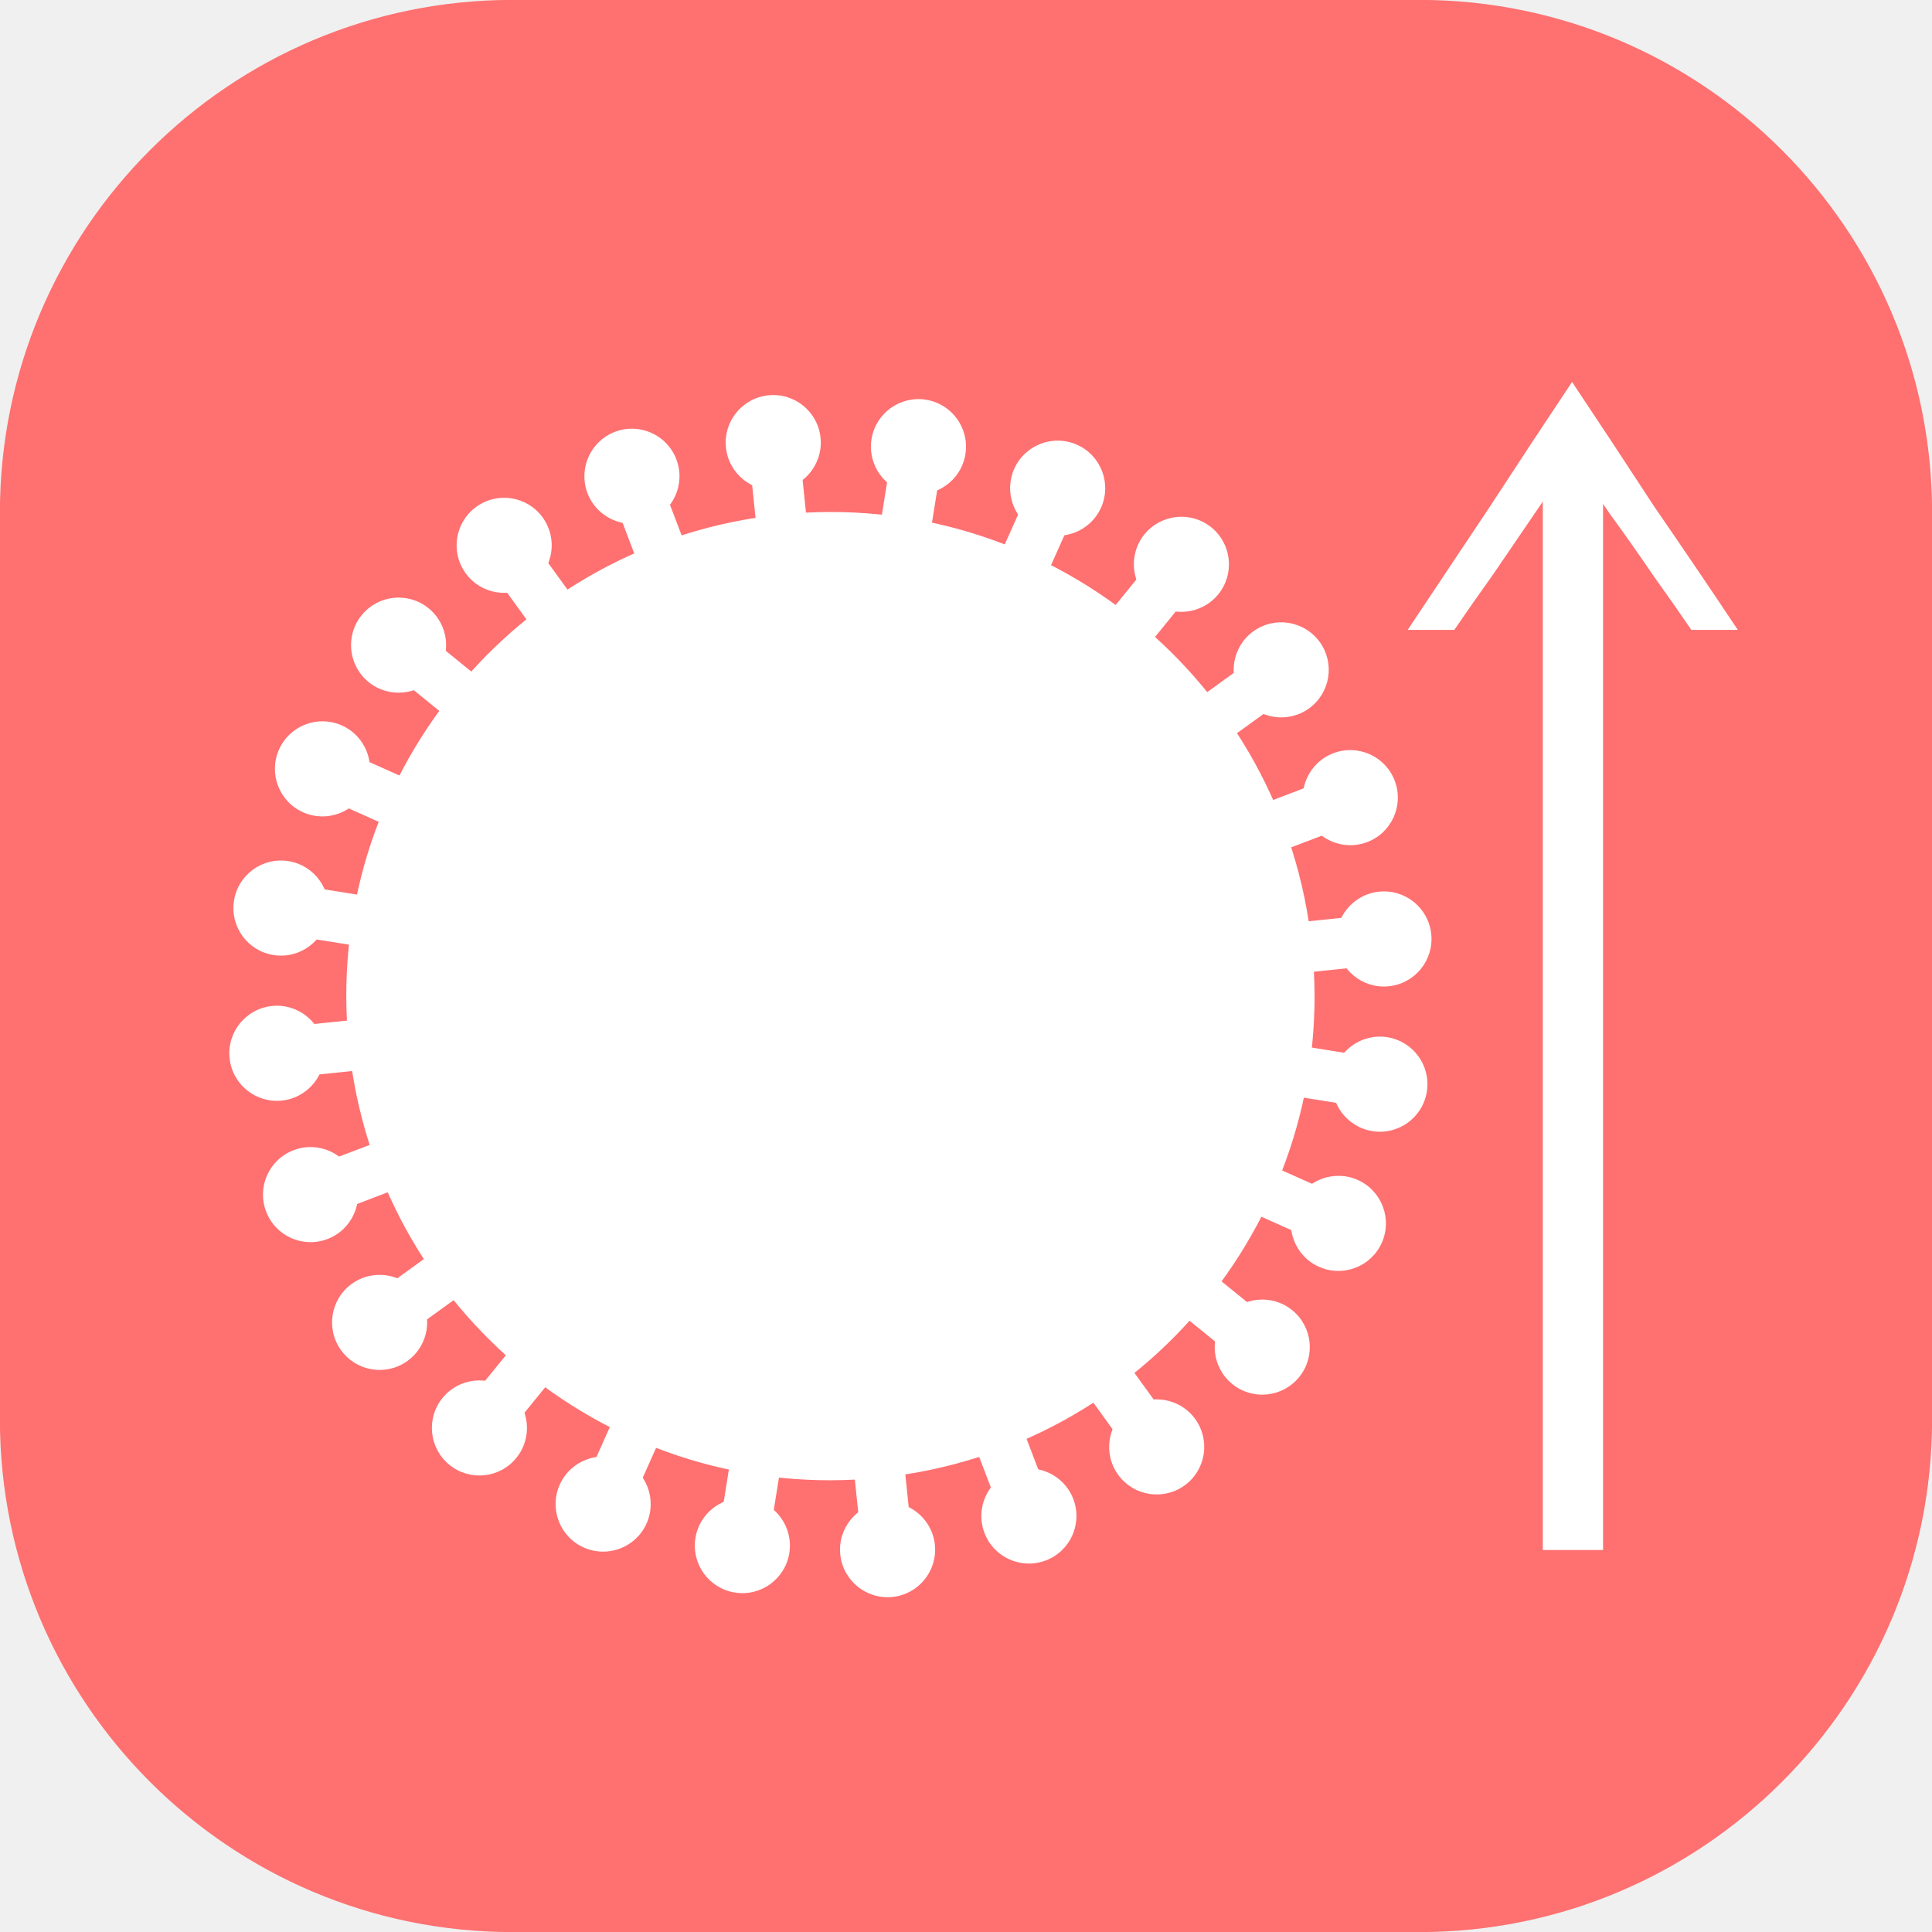
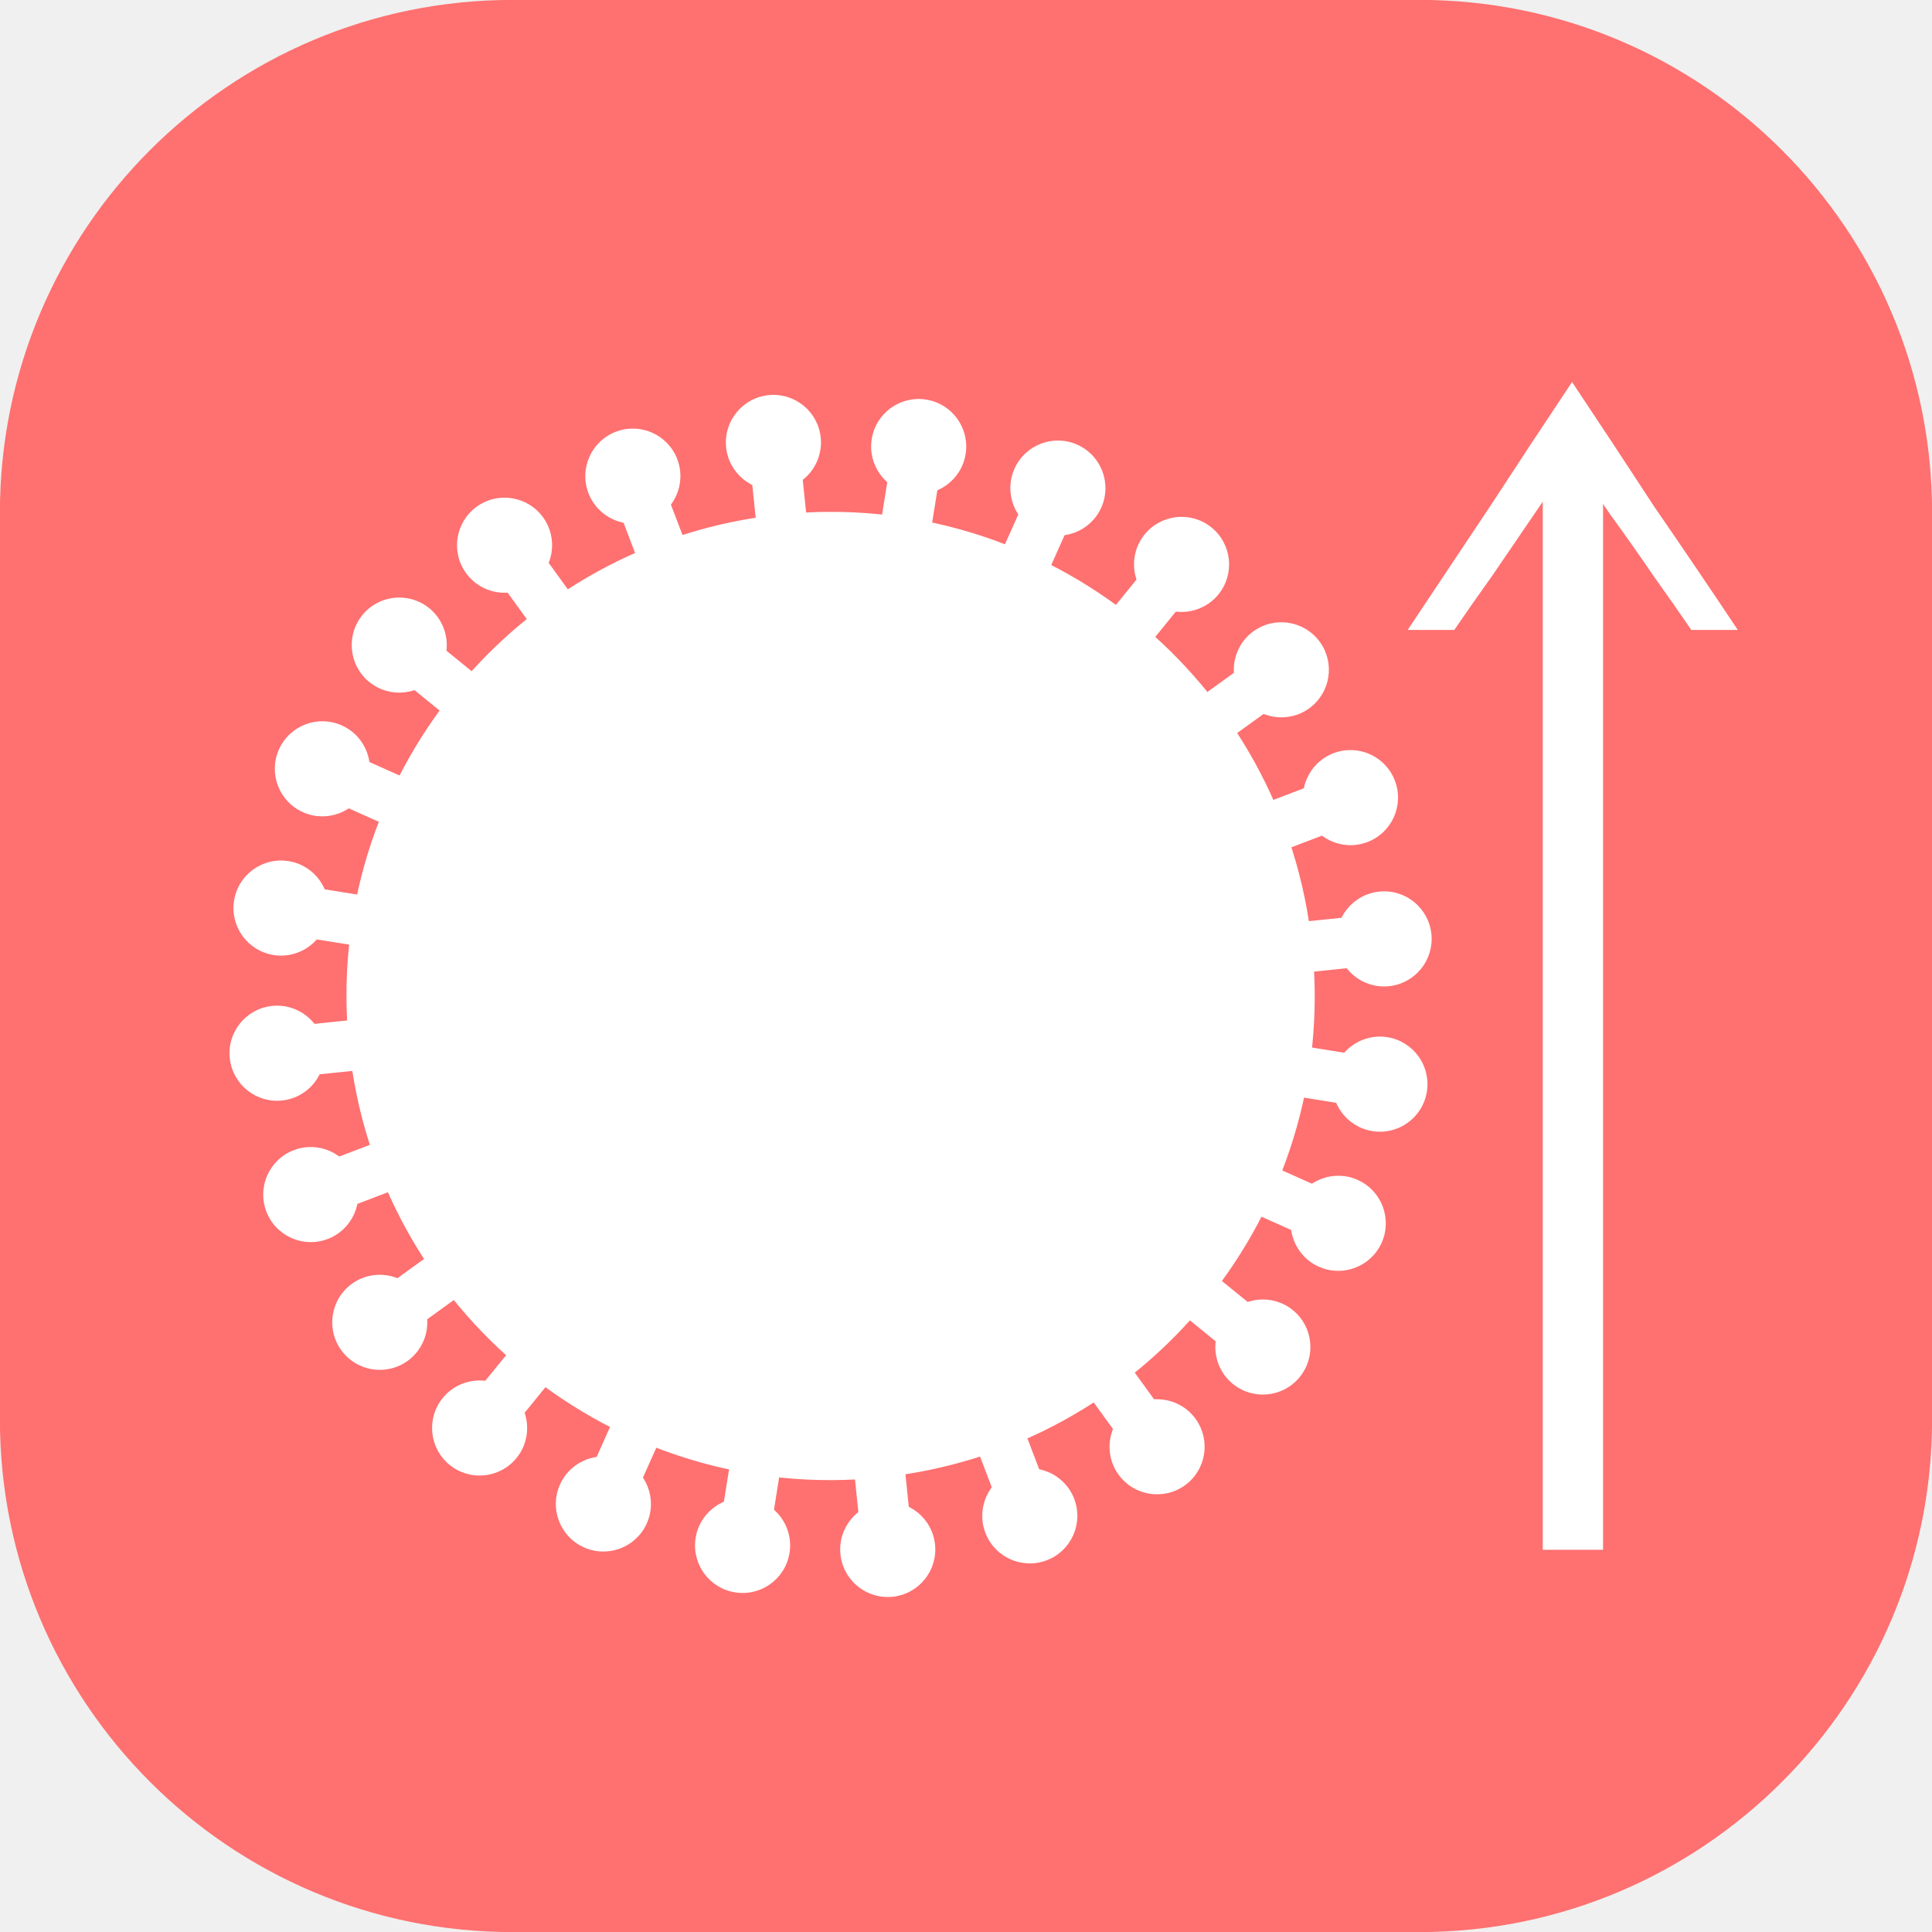
- <svg xmlns="http://www.w3.org/2000/svg" width="40" height="40" viewBox="0 0 10.583 10.583" version="1.1" id="svg8">
-   <defs id="defs2" />
-   <g id="layer1">
-     <rect style="fill:#ff7070;fill-opacity:1;stroke:#ff7070;stroke-width:0.049;stroke-miterlimit:4;stroke-dasharray:none;stroke-opacity:1" id="rect2806" width="10.535" height="10.535" x="0.024" y="0.024" ry="2.784" />
-     <g id="g2816" transform="matrix(0.3720369,0,0,0.3720369,-96.1378,170.2087)">
-       <g style="font-size:20.163px;line-height:1.25;font-family:Arial;-inkscape-font-specification:Arial;letter-spacing:0px;word-spacing:0px;stroke-width:1.26" id="text2810" aria-label="^">
-         <path id="path1032" style="font-style:normal;font-variant:normal;font-weight:300;font-stretch:normal;font-family:'Josefin Sans';-inkscape-font-specification:'Josefin Sans Light';fill:#ffffff;fill-opacity:1;stroke-width:1.26" d="m 283.312,-448.231 q -0.262,-0.383 -0.565,-0.807 -0.302,-0.444 -0.625,-0.887 -0.302,-0.444 -0.565,-0.827 -0.262,0.383 -0.565,0.827 -0.302,0.444 -0.605,0.887 -0.302,0.423 -0.565,0.807 h -0.686 q 0.605,-0.907 1.21,-1.815 0.605,-0.928 1.21,-1.835 v 0 q 0.605,0.907 1.21,1.835 0.625,0.907 1.23,1.815 z" />
-       </g>
-       <g style="font-size:18.606px;line-height:1.25;font-family:Arial;-inkscape-font-specification:Arial;letter-spacing:0px;word-spacing:0px;stroke-width:1.163" id="text2814" transform="scale(1.083721,0.922747)" aria-label="|">
-         <path id="path1035" style="font-style:normal;font-variant:normal;font-weight:300;font-stretch:normal;font-family:'Josefin Sans';-inkscape-font-specification:'Josefin Sans Light';fill:#ffffff;fill-opacity:1;stroke-width:1.163" d="m 259.407,-488.508 h 0.819 v 17.433 h -0.819 z" />
-       </g>
+ <svg xmlns="http://www.w3.org/2000/svg" width="40" height="40" version="1.1" viewBox="0 0 10.583 10.583">
+   <rect x=".024" y=".024" width="10.535" height="10.535" ry="2.784" style="fill:#ff7070;stroke-width:.049;stroke:#ff7070" />
+   <g transform="matrix(.37204 0 0 .37204 -96.138 170.21)">
+     <g style="stroke-width:1.26" aria-label="^">
+       <path d="m283.31-448.23q-0.262-0.383-0.565-0.807-0.302-0.444-0.625-0.887-0.302-0.444-0.565-0.827-0.262 0.383-0.565 0.827t-0.605 0.887q-0.302 0.423-0.565 0.807h-0.686q0.605-0.907 1.21-1.815 0.605-0.928 1.21-1.835 0.605 0.907 1.21 1.835 0.625 0.907 1.23 1.815z" style="fill:#fff;stroke-width:1.26" />
    </g>
-     <g style="fill:#ffffff;fill-opacity:1" id="g2916" transform="matrix(0.09869633,-0.01019236,0.01019237,0.09869625,92.27261,24.91731)">
-       <path d="m -832.572,-285.918 a 26.726,26.726 0 0 1 -26.726,26.726 26.726,26.726 0 0 1 -26.726,-26.726 26.726,26.726 0 0 1 26.726,-26.726 26.726,26.726 0 0 1 26.726,26.726" style="fill:#ffffff;fill-opacity:1;stroke:#373737;stroke-width:0;stroke-miterlimit:4;stroke-dasharray:none;stroke-opacity:1" id="path2818" />
-       <g style="fill:#ffffff;fill-opacity:1" transform="matrix(0.529163,0,0,0.529163,-399.6182,-159.0759)" id="g2826">
-         <path d="m -871.339,-299.461 h 5.292 v 120.574 h -5.292 z" style="opacity:1;fill:#ffffff;fill-opacity:1;stroke:#373737;stroke-width:0;stroke-miterlimit:4;stroke-dasharray:none;stroke-opacity:1" id="path2820" />
-         <path d="m -863.733,-297.76 a 4.961,4.961 0 0 1 -4.961,4.961 4.961,4.961 0 0 1 -4.961,-4.961 4.961,4.961 0 0 1 4.961,-4.961 4.961,4.961 0 0 1 4.961,4.961" style="opacity:1;fill:#ffffff;fill-opacity:1;stroke:#373737;stroke-width:0;stroke-miterlimit:4;stroke-dasharray:none;stroke-opacity:1" id="path2822" />
-         <path d="m -863.733,-181.646 a 4.961,4.961 0 0 1 -4.961,4.961 4.961,4.961 0 0 1 -4.961,-4.961 4.961,4.961 0 0 1 4.961,-4.961 4.961,4.961 0 0 1 4.961,4.961" style="opacity:1;fill:#ffffff;fill-opacity:1;stroke:#373737;stroke-width:0;stroke-miterlimit:4;stroke-dasharray:none;stroke-opacity:1" id="path2824" />
-       </g>
-       <g style="fill:#ffffff;fill-opacity:1" id="g2834" transform="matrix(0.5111322,0.1369575,-0.1369575,0.5111322,-448.1105,-44.42391)">
-         <path d="m -871.339,-299.461 h 5.292 v 120.574 h -5.292 z" style="opacity:1;fill:#ffffff;fill-opacity:1;stroke:#373737;stroke-width:0;stroke-miterlimit:4;stroke-dasharray:none;stroke-opacity:1" id="path2828" />
-         <path d="m -863.733,-297.76 a 4.961,4.961 0 0 1 -4.961,4.961 4.961,4.961 0 0 1 -4.961,-4.961 4.961,4.961 0 0 1 4.961,-4.961 4.961,4.961 0 0 1 4.961,4.961" style="opacity:1;fill:#ffffff;fill-opacity:1;stroke:#373737;stroke-width:0;stroke-miterlimit:4;stroke-dasharray:none;stroke-opacity:1" id="path2830" />
-         <path d="m -863.733,-181.646 a 4.961,4.961 0 0 1 -4.961,4.961 4.961,4.961 0 0 1 -4.961,-4.961 4.961,4.961 0 0 1 4.961,-4.961 4.961,4.961 0 0 1 4.961,4.961" style="opacity:1;fill:#ffffff;fill-opacity:1;stroke:#373737;stroke-width:0;stroke-miterlimit:4;stroke-dasharray:none;stroke-opacity:1" id="path2832" />
-       </g>
-       <g style="fill:#ffffff;fill-opacity:1" transform="matrix(0.4582686,0.2645815,-0.2645815,0.4582686,-524.6247,53.77066)" id="g2842">
-         <path d="m -871.339,-299.461 h 5.292 v 120.574 h -5.292 z" style="opacity:1;fill:#ffffff;fill-opacity:1;stroke:#373737;stroke-width:0;stroke-miterlimit:4;stroke-dasharray:none;stroke-opacity:1" id="path2836" />
-         <path d="m -863.733,-297.76 a 4.961,4.961 0 0 1 -4.961,4.961 4.961,4.961 0 0 1 -4.961,-4.961 4.961,4.961 0 0 1 4.961,-4.961 4.961,4.961 0 0 1 4.961,4.961" style="opacity:1;fill:#ffffff;fill-opacity:1;stroke:#373737;stroke-width:0;stroke-miterlimit:4;stroke-dasharray:none;stroke-opacity:1" id="path2838" />
-         <path d="m -863.733,-181.646 a 4.961,4.961 0 0 1 -4.961,4.961 4.961,4.961 0 0 1 -4.961,-4.961 4.961,4.961 0 0 1 4.961,-4.961 4.961,4.961 0 0 1 4.961,4.961" style="opacity:1;fill:#ffffff;fill-opacity:1;stroke:#373737;stroke-width:0;stroke-miterlimit:4;stroke-dasharray:none;stroke-opacity:1" id="path2840" />
-       </g>
-       <g style="fill:#ffffff;fill-opacity:1" id="g2850" transform="matrix(0.3741748,0.3741748,-0.3741748,0.3741748,-623.9463,128.816)">
-         <path d="m -871.339,-299.461 h 5.292 v 120.574 h -5.292 z" style="opacity:1;fill:#ffffff;fill-opacity:1;stroke:#373737;stroke-width:0;stroke-miterlimit:4;stroke-dasharray:none;stroke-opacity:1" id="path2844" />
-         <path d="m -863.733,-297.76 a 4.961,4.961 0 0 1 -4.961,4.961 4.961,4.961 0 0 1 -4.961,-4.961 4.961,4.961 0 0 1 4.961,-4.961 4.961,4.961 0 0 1 4.961,4.961" style="opacity:1;fill:#ffffff;fill-opacity:1;stroke:#373737;stroke-width:0;stroke-miterlimit:4;stroke-dasharray:none;stroke-opacity:1" id="path2846" />
-         <path d="m -863.733,-181.646 a 4.961,4.961 0 0 1 -4.961,4.961 4.961,4.961 0 0 1 -4.961,-4.961 4.961,4.961 0 0 1 4.961,-4.961 4.961,4.961 0 0 1 4.961,4.961" style="opacity:1;fill:#ffffff;fill-opacity:1;stroke:#373737;stroke-width:0;stroke-miterlimit:4;stroke-dasharray:none;stroke-opacity:1" id="path2848" />
-       </g>
-       <g style="fill:#ffffff;fill-opacity:1" transform="matrix(0.2645815,0.4582686,-0.4582686,0.2645815,-739.3068,175.5979)" id="g2858">
-         <path d="m -871.339,-299.461 h 5.292 v 120.574 h -5.292 z" style="opacity:1;fill:#ffffff;fill-opacity:1;stroke:#373737;stroke-width:0;stroke-miterlimit:4;stroke-dasharray:none;stroke-opacity:1" id="path2852" />
-         <path d="m -863.733,-297.76 a 4.961,4.961 0 0 1 -4.961,4.961 4.961,4.961 0 0 1 -4.961,-4.961 4.961,4.961 0 0 1 4.961,-4.961 4.961,4.961 0 0 1 4.961,4.961" style="opacity:1;fill:#ffffff;fill-opacity:1;stroke:#373737;stroke-width:0;stroke-miterlimit:4;stroke-dasharray:none;stroke-opacity:1" id="path2854" />
-         <path d="m -863.733,-181.646 a 4.961,4.961 0 0 1 -4.961,4.961 4.961,4.961 0 0 1 -4.961,-4.961 4.961,4.961 0 0 1 4.961,-4.961 4.961,4.961 0 0 1 4.961,4.961" style="opacity:1;fill:#ffffff;fill-opacity:1;stroke:#373737;stroke-width:0;stroke-miterlimit:4;stroke-dasharray:none;stroke-opacity:1" id="path2856" />
-       </g>
-       <g style="fill:#ffffff;fill-opacity:1" id="g2866" transform="matrix(0.1369575,0.5111322,-0.5111322,0.1369575,-862.8445,190.9283)">
-         <path d="m -871.339,-299.461 h 5.292 v 120.574 h -5.292 z" style="opacity:1;fill:#ffffff;fill-opacity:1;stroke:#373737;stroke-width:0;stroke-miterlimit:4;stroke-dasharray:none;stroke-opacity:1" id="path2860" />
-         <path d="m -863.733,-297.76 a 4.961,4.961 0 0 1 -4.961,4.961 4.961,4.961 0 0 1 -4.961,-4.961 4.961,4.961 0 0 1 4.961,-4.961 4.961,4.961 0 0 1 4.961,4.961" style="opacity:1;fill:#ffffff;fill-opacity:1;stroke:#373737;stroke-width:0;stroke-miterlimit:4;stroke-dasharray:none;stroke-opacity:1" id="path2862" />
-         <path d="m -863.733,-181.646 a 4.961,4.961 0 0 1 -4.961,4.961 4.961,4.961 0 0 1 -4.961,-4.961 4.961,4.961 0 0 1 4.961,-4.961 4.961,4.961 0 0 1 4.961,4.961" style="opacity:1;fill:#ffffff;fill-opacity:1;stroke:#373737;stroke-width:0;stroke-miterlimit:4;stroke-dasharray:none;stroke-opacity:1" id="path2864" />
-       </g>
-       <g style="fill:#ffffff;fill-opacity:1" transform="matrix(0,0.529163,-0.529163,0,-986.1406,173.7624)" id="g2874">
-         <path d="m -871.339,-299.461 h 5.292 v 120.574 h -5.292 z" style="opacity:1;fill:#ffffff;fill-opacity:1;stroke:#373737;stroke-width:0;stroke-miterlimit:4;stroke-dasharray:none;stroke-opacity:1" id="path2868" />
-         <path d="m -863.733,-297.76 a 4.961,4.961 0 0 1 -4.961,4.961 4.961,4.961 0 0 1 -4.961,-4.961 4.961,4.961 0 0 1 4.961,-4.961 4.961,4.961 0 0 1 4.961,4.961" style="opacity:1;fill:#ffffff;fill-opacity:1;stroke:#373737;stroke-width:0;stroke-miterlimit:4;stroke-dasharray:none;stroke-opacity:1" id="path2870" />
-         <path d="m -863.733,-181.646 a 4.961,4.961 0 0 1 -4.961,4.961 4.961,4.961 0 0 1 -4.961,-4.961 4.961,4.961 0 0 1 4.961,-4.961 4.961,4.961 0 0 1 4.961,4.961" style="opacity:1;fill:#ffffff;fill-opacity:1;stroke:#373737;stroke-width:0;stroke-miterlimit:4;stroke-dasharray:none;stroke-opacity:1" id="path2872" />
-       </g>
-       <g style="fill:#ffffff;fill-opacity:1" id="g2882" transform="matrix(-0.1369575,0.5111322,-0.5111322,-0.1369575,-1100.793,125.27)">
-         <path d="m -871.339,-299.461 h 5.292 v 120.574 h -5.292 z" style="opacity:1;fill:#ffffff;fill-opacity:1;stroke:#373737;stroke-width:0;stroke-miterlimit:4;stroke-dasharray:none;stroke-opacity:1" id="path2876" />
-         <path d="m -863.733,-297.76 a 4.961,4.961 0 0 1 -4.961,4.961 4.961,4.961 0 0 1 -4.961,-4.961 4.961,4.961 0 0 1 4.961,-4.961 4.961,4.961 0 0 1 4.961,4.961" style="opacity:1;fill:#ffffff;fill-opacity:1;stroke:#373737;stroke-width:0;stroke-miterlimit:4;stroke-dasharray:none;stroke-opacity:1" id="path2878" />
-         <path d="m -863.733,-181.646 a 4.961,4.961 0 0 1 -4.961,4.961 4.961,4.961 0 0 1 -4.961,-4.961 4.961,4.961 0 0 1 4.961,-4.961 4.961,4.961 0 0 1 4.961,4.961" style="opacity:1;fill:#ffffff;fill-opacity:1;stroke:#373737;stroke-width:0;stroke-miterlimit:4;stroke-dasharray:none;stroke-opacity:1" id="path2880" />
-       </g>
-       <g style="fill:#ffffff;fill-opacity:1" transform="matrix(-0.2645815,0.4582686,-0.4582686,-0.2645815,-1198.987,48.75587)" id="g2890">
-         <path d="m -871.339,-299.461 h 5.292 v 120.574 h -5.292 z" style="opacity:1;fill:#ffffff;fill-opacity:1;stroke:#373737;stroke-width:0;stroke-miterlimit:4;stroke-dasharray:none;stroke-opacity:1" id="path2884" />
-         <path d="m -863.733,-297.76 a 4.961,4.961 0 0 1 -4.961,4.961 4.961,4.961 0 0 1 -4.961,-4.961 4.961,4.961 0 0 1 4.961,-4.961 4.961,4.961 0 0 1 4.961,4.961" style="opacity:1;fill:#ffffff;fill-opacity:1;stroke:#373737;stroke-width:0;stroke-miterlimit:4;stroke-dasharray:none;stroke-opacity:1" id="path2886" />
-         <path d="m -863.733,-181.646 a 4.961,4.961 0 0 1 -4.961,4.961 4.961,4.961 0 0 1 -4.961,-4.961 4.961,4.961 0 0 1 4.961,-4.961 4.961,4.961 0 0 1 4.961,4.961" style="opacity:1;fill:#ffffff;fill-opacity:1;stroke:#373737;stroke-width:0;stroke-miterlimit:4;stroke-dasharray:none;stroke-opacity:1" id="path2888" />
-       </g>
-       <g style="fill:#ffffff;fill-opacity:1" id="g2898" transform="matrix(-0.3741748,0.3741748,-0.3741748,-0.3741748,-1274.033,-50.56575)">
-         <path d="m -871.339,-299.461 h 5.292 v 120.574 h -5.292 z" style="opacity:1;fill:#ffffff;fill-opacity:1;stroke:#373737;stroke-width:0;stroke-miterlimit:4;stroke-dasharray:none;stroke-opacity:1" id="path2892" />
-         <path d="m -863.733,-297.76 a 4.961,4.961 0 0 1 -4.961,4.961 4.961,4.961 0 0 1 -4.961,-4.961 4.961,4.961 0 0 1 4.961,-4.961 4.961,4.961 0 0 1 4.961,4.961" style="opacity:1;fill:#ffffff;fill-opacity:1;stroke:#373737;stroke-width:0;stroke-miterlimit:4;stroke-dasharray:none;stroke-opacity:1" id="path2894" />
-         <path d="m -863.733,-181.646 a 4.961,4.961 0 0 1 -4.961,4.961 4.961,4.961 0 0 1 -4.961,-4.961 4.961,4.961 0 0 1 4.961,-4.961 4.961,4.961 0 0 1 4.961,4.961" style="opacity:1;fill:#ffffff;fill-opacity:1;stroke:#373737;stroke-width:0;stroke-miterlimit:4;stroke-dasharray:none;stroke-opacity:1" id="path2896" />
-       </g>
-       <g style="fill:#ffffff;fill-opacity:1" transform="matrix(-0.4582686,0.2645815,-0.2645815,-0.4582686,-1320.814,-165.9262)" id="g2906">
-         <path d="m -871.339,-299.461 h 5.292 v 120.574 h -5.292 z" style="opacity:1;fill:#ffffff;fill-opacity:1;stroke:#373737;stroke-width:0;stroke-miterlimit:4;stroke-dasharray:none;stroke-opacity:1" id="path2900" />
-         <path d="m -863.733,-297.76 a 4.961,4.961 0 0 1 -4.961,4.961 4.961,4.961 0 0 1 -4.961,-4.961 4.961,4.961 0 0 1 4.961,-4.961 4.961,4.961 0 0 1 4.961,4.961" style="opacity:1;fill:#ffffff;fill-opacity:1;stroke:#373737;stroke-width:0;stroke-miterlimit:4;stroke-dasharray:none;stroke-opacity:1" id="path2902" />
-         <path d="m -863.733,-181.646 a 4.961,4.961 0 0 1 -4.961,4.961 4.961,4.961 0 0 1 -4.961,-4.961 4.961,4.961 0 0 1 4.961,-4.961 4.961,4.961 0 0 1 4.961,4.961" style="opacity:1;fill:#ffffff;fill-opacity:1;stroke:#373737;stroke-width:0;stroke-miterlimit:4;stroke-dasharray:none;stroke-opacity:1" id="path2904" />
-       </g>
-       <g style="fill:#ffffff;fill-opacity:1" id="g2914" transform="matrix(-0.5111322,0.1369575,-0.1369575,-0.5111322,-1336.145,-289.464)">
-         <path d="m -871.339,-299.461 h 5.292 v 120.574 h -5.292 z" style="opacity:1;fill:#ffffff;fill-opacity:1;stroke:#373737;stroke-width:0;stroke-miterlimit:4;stroke-dasharray:none;stroke-opacity:1" id="path2908" />
-         <path d="m -863.733,-297.76 a 4.961,4.961 0 0 1 -4.961,4.961 4.961,4.961 0 0 1 -4.961,-4.961 4.961,4.961 0 0 1 4.961,-4.961 4.961,4.961 0 0 1 4.961,4.961" style="opacity:1;fill:#ffffff;fill-opacity:1;stroke:#373737;stroke-width:0;stroke-miterlimit:4;stroke-dasharray:none;stroke-opacity:1" id="path2910" />
-         <path d="m -863.733,-181.646 a 4.961,4.961 0 0 1 -4.961,4.961 4.961,4.961 0 0 1 -4.961,-4.961 4.961,4.961 0 0 1 4.961,-4.961 4.961,4.961 0 0 1 4.961,4.961" style="opacity:1;fill:#ffffff;fill-opacity:1;stroke:#373737;stroke-width:0;stroke-miterlimit:4;stroke-dasharray:none;stroke-opacity:1" id="path2912" />
-       </g>
+     <g transform="scale(1.0837 .92275)" style="stroke-width:1.163" aria-label="|">
+       <path d="m259.41-488.51h0.819v17.433h-0.819z" style="fill:#fff;stroke-width:1.163" />
+     </g>
+   </g>
+   <g transform="matrix(.098696 -.010192 .010192 .098696 92.273 24.917)" style="fill:#fff">
+     <path d="m-832.57-285.92a26.726 26.726 0 0 1-26.726 26.726 26.726 26.726 0 0 1-26.726-26.726 26.726 26.726 0 0 1 26.726-26.726 26.726 26.726 0 0 1 26.726 26.726" style="fill:#fff;stroke-width:0" />
+     <g transform="matrix(.52916 0 0 .52916 -399.62 -159.08)" style="fill:#fff">
+       <path d="m-871.34-299.46h5.292v120.57h-5.292z" style="fill:#fff;stroke-width:0" />
+       <path d="m-863.73-297.76a4.961 4.961 0 0 1-4.961 4.961 4.961 4.961 0 0 1-4.961-4.961 4.961 4.961 0 0 1 4.961-4.961 4.961 4.961 0 0 1 4.961 4.961" style="fill:#fff;stroke-width:0" />
+       <path d="m-863.73-181.65a4.961 4.961 0 0 1-4.961 4.961 4.961 4.961 0 0 1-4.961-4.961 4.961 4.961 0 0 1 4.961-4.961 4.961 4.961 0 0 1 4.961 4.961" style="fill:#fff;stroke-width:0" />
+     </g>
+     <g transform="matrix(.51113 .13696 -.13696 .51113 -448.11 -44.424)" style="fill:#fff">
+       <path d="m-871.34-299.46h5.292v120.57h-5.292z" style="fill:#fff;stroke-width:0" />
+       <path d="m-863.73-297.76a4.961 4.961 0 0 1-4.961 4.961 4.961 4.961 0 0 1-4.961-4.961 4.961 4.961 0 0 1 4.961-4.961 4.961 4.961 0 0 1 4.961 4.961" style="fill:#fff;stroke-width:0" />
+       <path d="m-863.73-181.65a4.961 4.961 0 0 1-4.961 4.961 4.961 4.961 0 0 1-4.961-4.961 4.961 4.961 0 0 1 4.961-4.961 4.961 4.961 0 0 1 4.961 4.961" style="fill:#fff;stroke-width:0" />
+     </g>
+     <g transform="matrix(.45827 .26458 -.26458 .45827 -524.62 53.771)" style="fill:#fff">
+       <path d="m-871.34-299.46h5.292v120.57h-5.292z" style="fill:#fff;stroke-width:0" />
+       <path d="m-863.73-297.76a4.961 4.961 0 0 1-4.961 4.961 4.961 4.961 0 0 1-4.961-4.961 4.961 4.961 0 0 1 4.961-4.961 4.961 4.961 0 0 1 4.961 4.961" style="fill:#fff;stroke-width:0" />
+       <path d="m-863.73-181.65a4.961 4.961 0 0 1-4.961 4.961 4.961 4.961 0 0 1-4.961-4.961 4.961 4.961 0 0 1 4.961-4.961 4.961 4.961 0 0 1 4.961 4.961" style="fill:#fff;stroke-width:0" />
+     </g>
+     <g transform="matrix(.37417 .37417 -.37417 .37417 -623.95 128.82)" style="fill:#fff">
+       <path d="m-871.34-299.46h5.292v120.57h-5.292z" style="fill:#fff;stroke-width:0" />
+       <path d="m-863.73-297.76a4.961 4.961 0 0 1-4.961 4.961 4.961 4.961 0 0 1-4.961-4.961 4.961 4.961 0 0 1 4.961-4.961 4.961 4.961 0 0 1 4.961 4.961" style="fill:#fff;stroke-width:0" />
+       <path d="m-863.73-181.65a4.961 4.961 0 0 1-4.961 4.961 4.961 4.961 0 0 1-4.961-4.961 4.961 4.961 0 0 1 4.961-4.961 4.961 4.961 0 0 1 4.961 4.961" style="fill:#fff;stroke-width:0" />
+     </g>
+     <g transform="matrix(.26458 .45827 -.45827 .26458 -739.31 175.6)" style="fill:#fff">
+       <path d="m-871.34-299.46h5.292v120.57h-5.292z" style="fill:#fff;stroke-width:0" />
+       <path d="m-863.73-297.76a4.961 4.961 0 0 1-4.961 4.961 4.961 4.961 0 0 1-4.961-4.961 4.961 4.961 0 0 1 4.961-4.961 4.961 4.961 0 0 1 4.961 4.961" style="fill:#fff;stroke-width:0" />
+       <path d="m-863.73-181.65a4.961 4.961 0 0 1-4.961 4.961 4.961 4.961 0 0 1-4.961-4.961 4.961 4.961 0 0 1 4.961-4.961 4.961 4.961 0 0 1 4.961 4.961" style="fill:#fff;stroke-width:0" />
+     </g>
+     <g transform="matrix(.13696 .51113 -.51113 .13696 -862.84 190.93)" style="fill:#fff">
+       <path d="m-871.34-299.46h5.292v120.57h-5.292z" style="fill:#fff;stroke-width:0" />
+       <path d="m-863.73-297.76a4.961 4.961 0 0 1-4.961 4.961 4.961 4.961 0 0 1-4.961-4.961 4.961 4.961 0 0 1 4.961-4.961 4.961 4.961 0 0 1 4.961 4.961" style="fill:#fff;stroke-width:0" />
+       <path d="m-863.73-181.65a4.961 4.961 0 0 1-4.961 4.961 4.961 4.961 0 0 1-4.961-4.961 4.961 4.961 0 0 1 4.961-4.961 4.961 4.961 0 0 1 4.961 4.961" style="fill:#fff;stroke-width:0" />
+     </g>
+     <g transform="matrix(0 .52916 -.52916 0 -986.14 173.76)" style="fill:#fff">
+       <path d="m-871.34-299.46h5.292v120.57h-5.292z" style="fill:#fff;stroke-width:0" />
+       <path d="m-863.73-297.76a4.961 4.961 0 0 1-4.961 4.961 4.961 4.961 0 0 1-4.961-4.961 4.961 4.961 0 0 1 4.961-4.961 4.961 4.961 0 0 1 4.961 4.961" style="fill:#fff;stroke-width:0" />
+       <path d="m-863.73-181.65a4.961 4.961 0 0 1-4.961 4.961 4.961 4.961 0 0 1-4.961-4.961 4.961 4.961 0 0 1 4.961-4.961 4.961 4.961 0 0 1 4.961 4.961" style="fill:#fff;stroke-width:0" />
+     </g>
+     <g transform="matrix(-.13696 .51113 -.51113 -.13696 -1100.8 125.27)" style="fill:#fff">
+       <path d="m-871.34-299.46h5.292v120.57h-5.292z" style="fill:#fff;stroke-width:0" />
+       <path d="m-863.73-297.76a4.961 4.961 0 0 1-4.961 4.961 4.961 4.961 0 0 1-4.961-4.961 4.961 4.961 0 0 1 4.961-4.961 4.961 4.961 0 0 1 4.961 4.961" style="fill:#fff;stroke-width:0" />
+       <path d="m-863.73-181.65a4.961 4.961 0 0 1-4.961 4.961 4.961 4.961 0 0 1-4.961-4.961 4.961 4.961 0 0 1 4.961-4.961 4.961 4.961 0 0 1 4.961 4.961" style="fill:#fff;stroke-width:0" />
+     </g>
+     <g transform="matrix(-.26458 .45827 -.45827 -.26458 -1199 48.756)" style="fill:#fff">
+       <path d="m-871.34-299.46h5.292v120.57h-5.292z" style="fill:#fff;stroke-width:0" />
+       <path d="m-863.73-297.76a4.961 4.961 0 0 1-4.961 4.961 4.961 4.961 0 0 1-4.961-4.961 4.961 4.961 0 0 1 4.961-4.961 4.961 4.961 0 0 1 4.961 4.961" style="fill:#fff;stroke-width:0" />
+       <path d="m-863.73-181.65a4.961 4.961 0 0 1-4.961 4.961 4.961 4.961 0 0 1-4.961-4.961 4.961 4.961 0 0 1 4.961-4.961 4.961 4.961 0 0 1 4.961 4.961" style="fill:#fff;stroke-width:0" />
+     </g>
+     <g transform="matrix(-.37417 .37417 -.37417 -.37417 -1274 -50.566)" style="fill:#fff">
+       <path d="m-871.34-299.46h5.292v120.57h-5.292z" style="fill:#fff;stroke-width:0" />
+       <path d="m-863.73-297.76a4.961 4.961 0 0 1-4.961 4.961 4.961 4.961 0 0 1-4.961-4.961 4.961 4.961 0 0 1 4.961-4.961 4.961 4.961 0 0 1 4.961 4.961" style="fill:#fff;stroke-width:0" />
+       <path d="m-863.73-181.65a4.961 4.961 0 0 1-4.961 4.961 4.961 4.961 0 0 1-4.961-4.961 4.961 4.961 0 0 1 4.961-4.961 4.961 4.961 0 0 1 4.961 4.961" style="fill:#fff;stroke-width:0" />
+     </g>
+     <g transform="matrix(-.45827 .26458 -.26458 -.45827 -1320.8 -165.93)" style="fill:#fff">
+       <path d="m-871.34-299.46h5.292v120.57h-5.292z" style="fill:#fff;stroke-width:0" />
+       <path d="m-863.73-297.76a4.961 4.961 0 0 1-4.961 4.961 4.961 4.961 0 0 1-4.961-4.961 4.961 4.961 0 0 1 4.961-4.961 4.961 4.961 0 0 1 4.961 4.961" style="fill:#fff;stroke-width:0" />
+       <path d="m-863.73-181.65a4.961 4.961 0 0 1-4.961 4.961 4.961 4.961 0 0 1-4.961-4.961 4.961 4.961 0 0 1 4.961-4.961 4.961 4.961 0 0 1 4.961 4.961" style="fill:#fff;stroke-width:0" />
+     </g>
+     <g transform="matrix(-.51113 .13696 -.13696 -.51113 -1336.1 -289.46)" style="fill:#fff">
+       <path d="m-871.34-299.46h5.292v120.57h-5.292z" style="fill:#fff;stroke-width:0" />
+       <path d="m-863.73-297.76a4.961 4.961 0 0 1-4.961 4.961 4.961 4.961 0 0 1-4.961-4.961 4.961 4.961 0 0 1 4.961-4.961 4.961 4.961 0 0 1 4.961 4.961" style="fill:#fff;stroke-width:0" />
+       <path d="m-863.73-181.65a4.961 4.961 0 0 1-4.961 4.961 4.961 4.961 0 0 1-4.961-4.961 4.961 4.961 0 0 1 4.961-4.961 4.961 4.961 0 0 1 4.961 4.961" style="fill:#fff;stroke-width:0" />
    </g>
  </g>
</svg>
